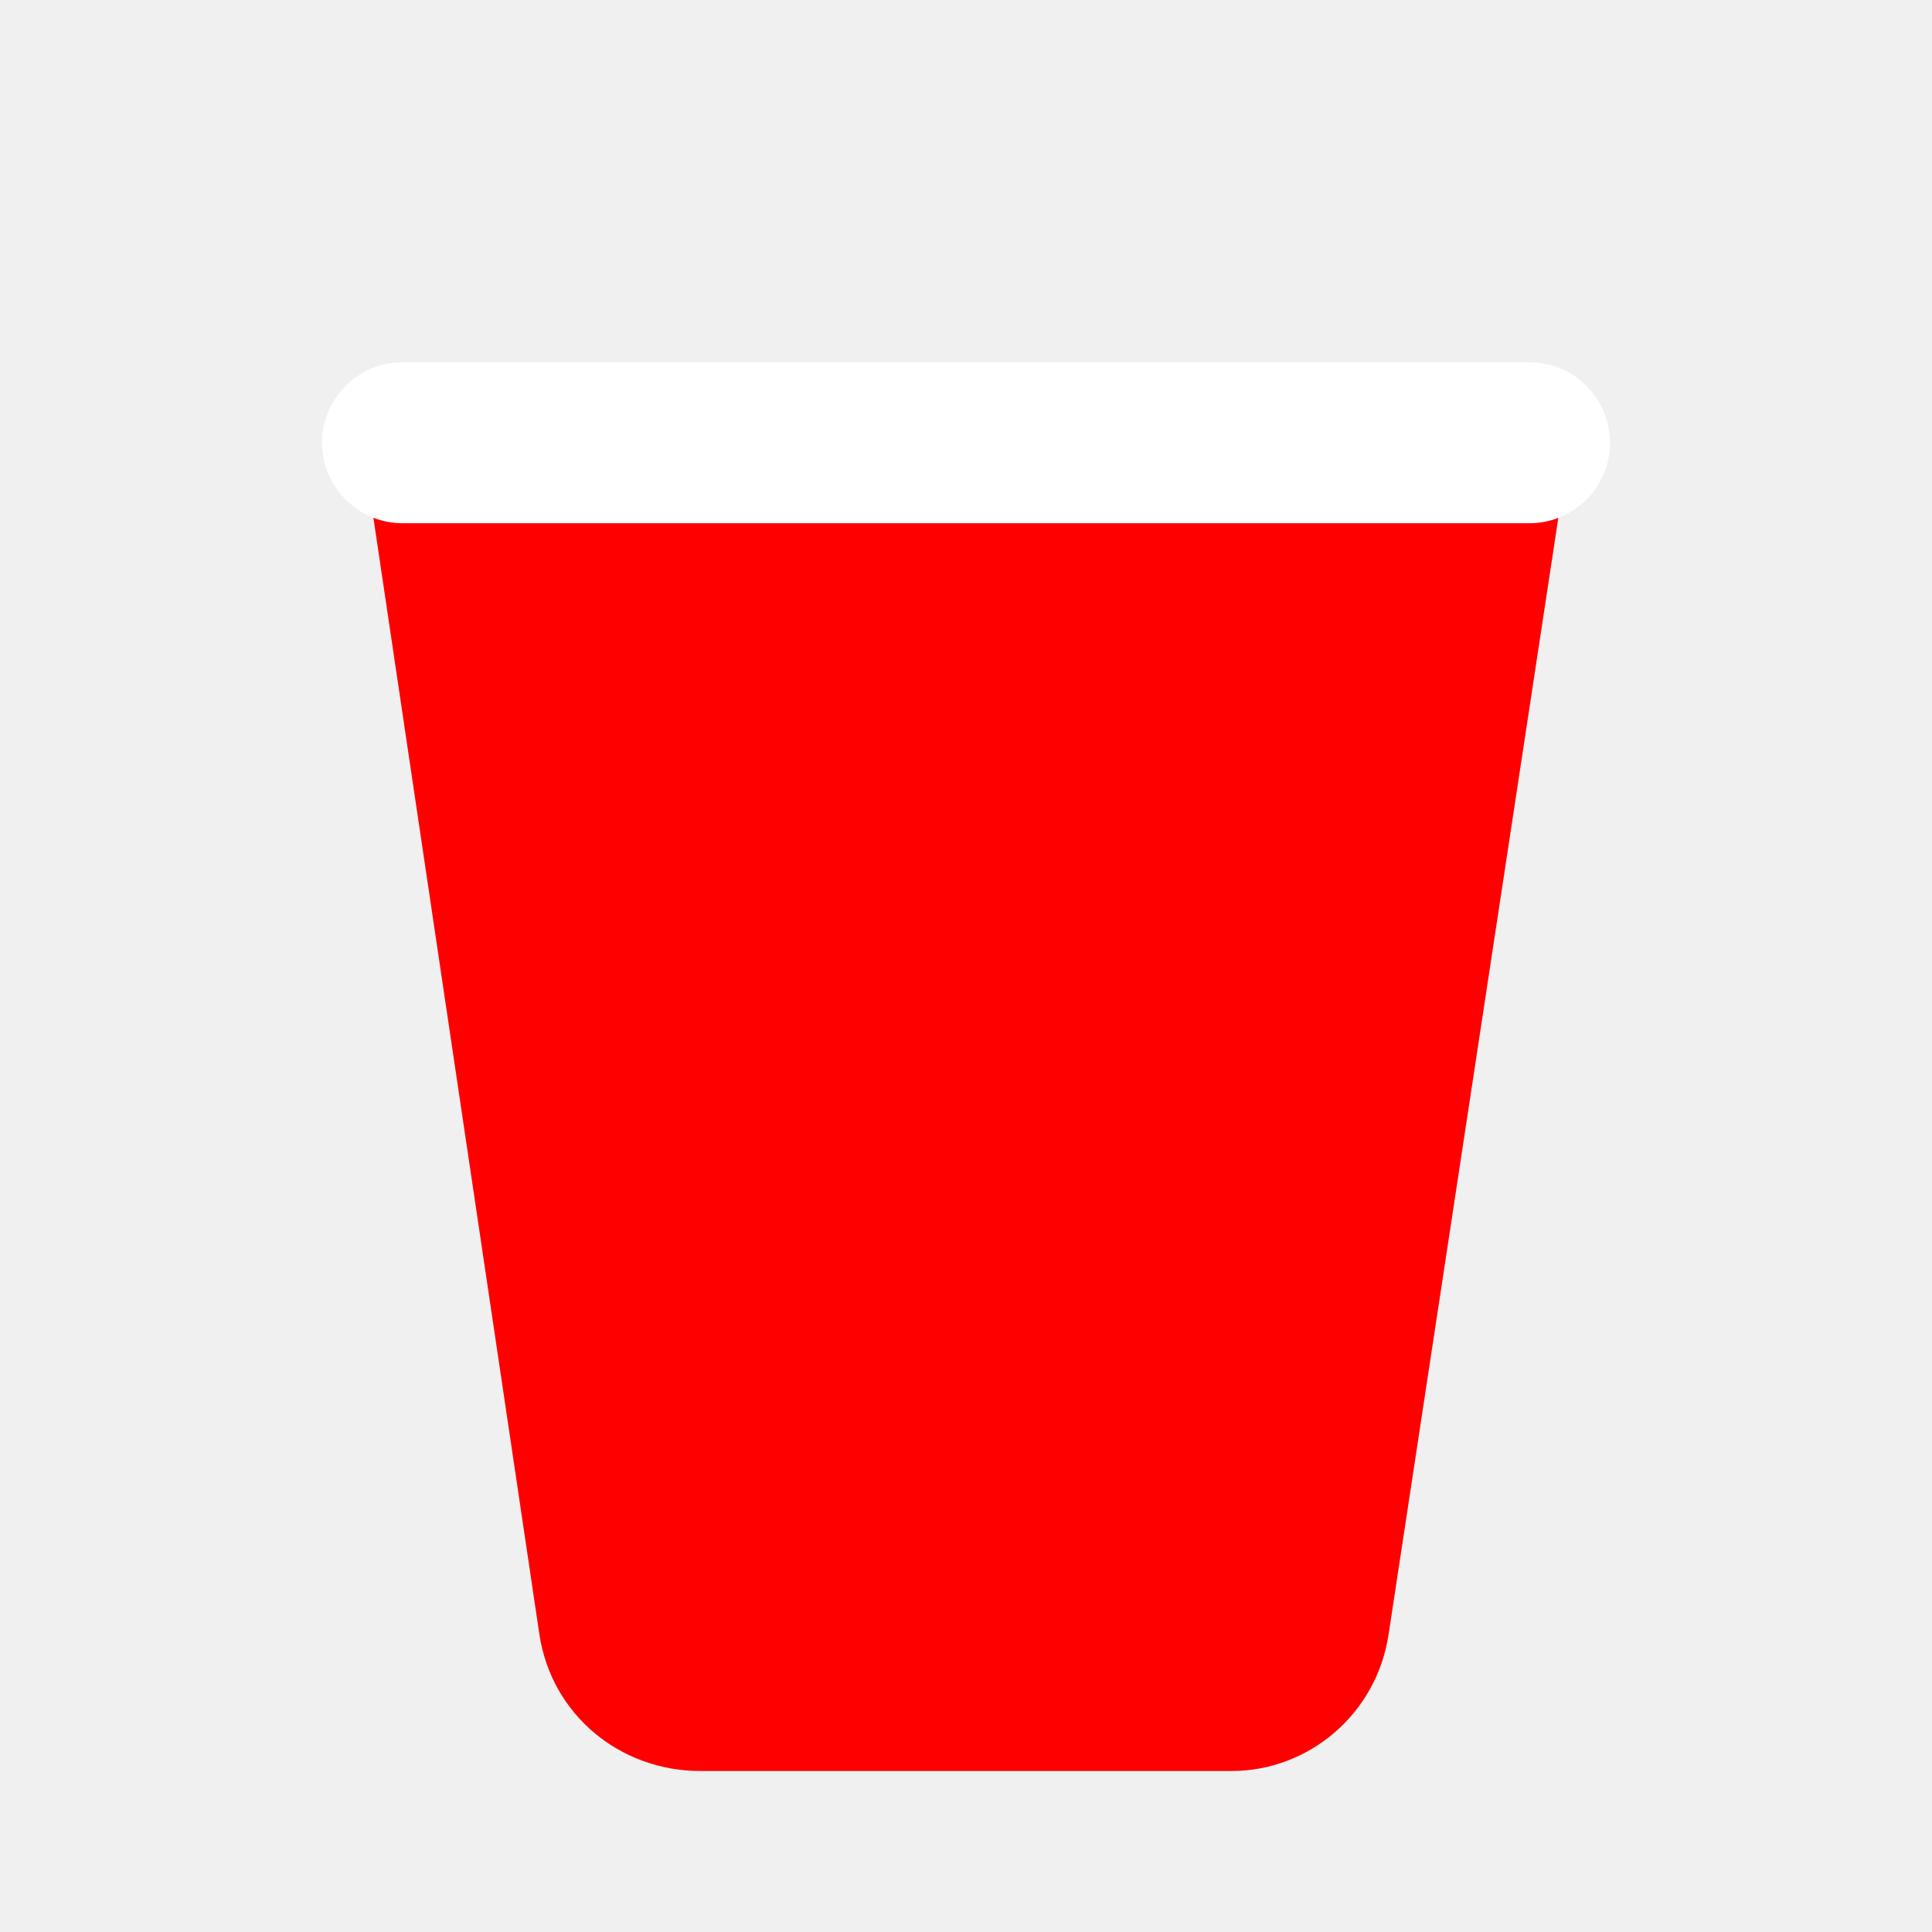
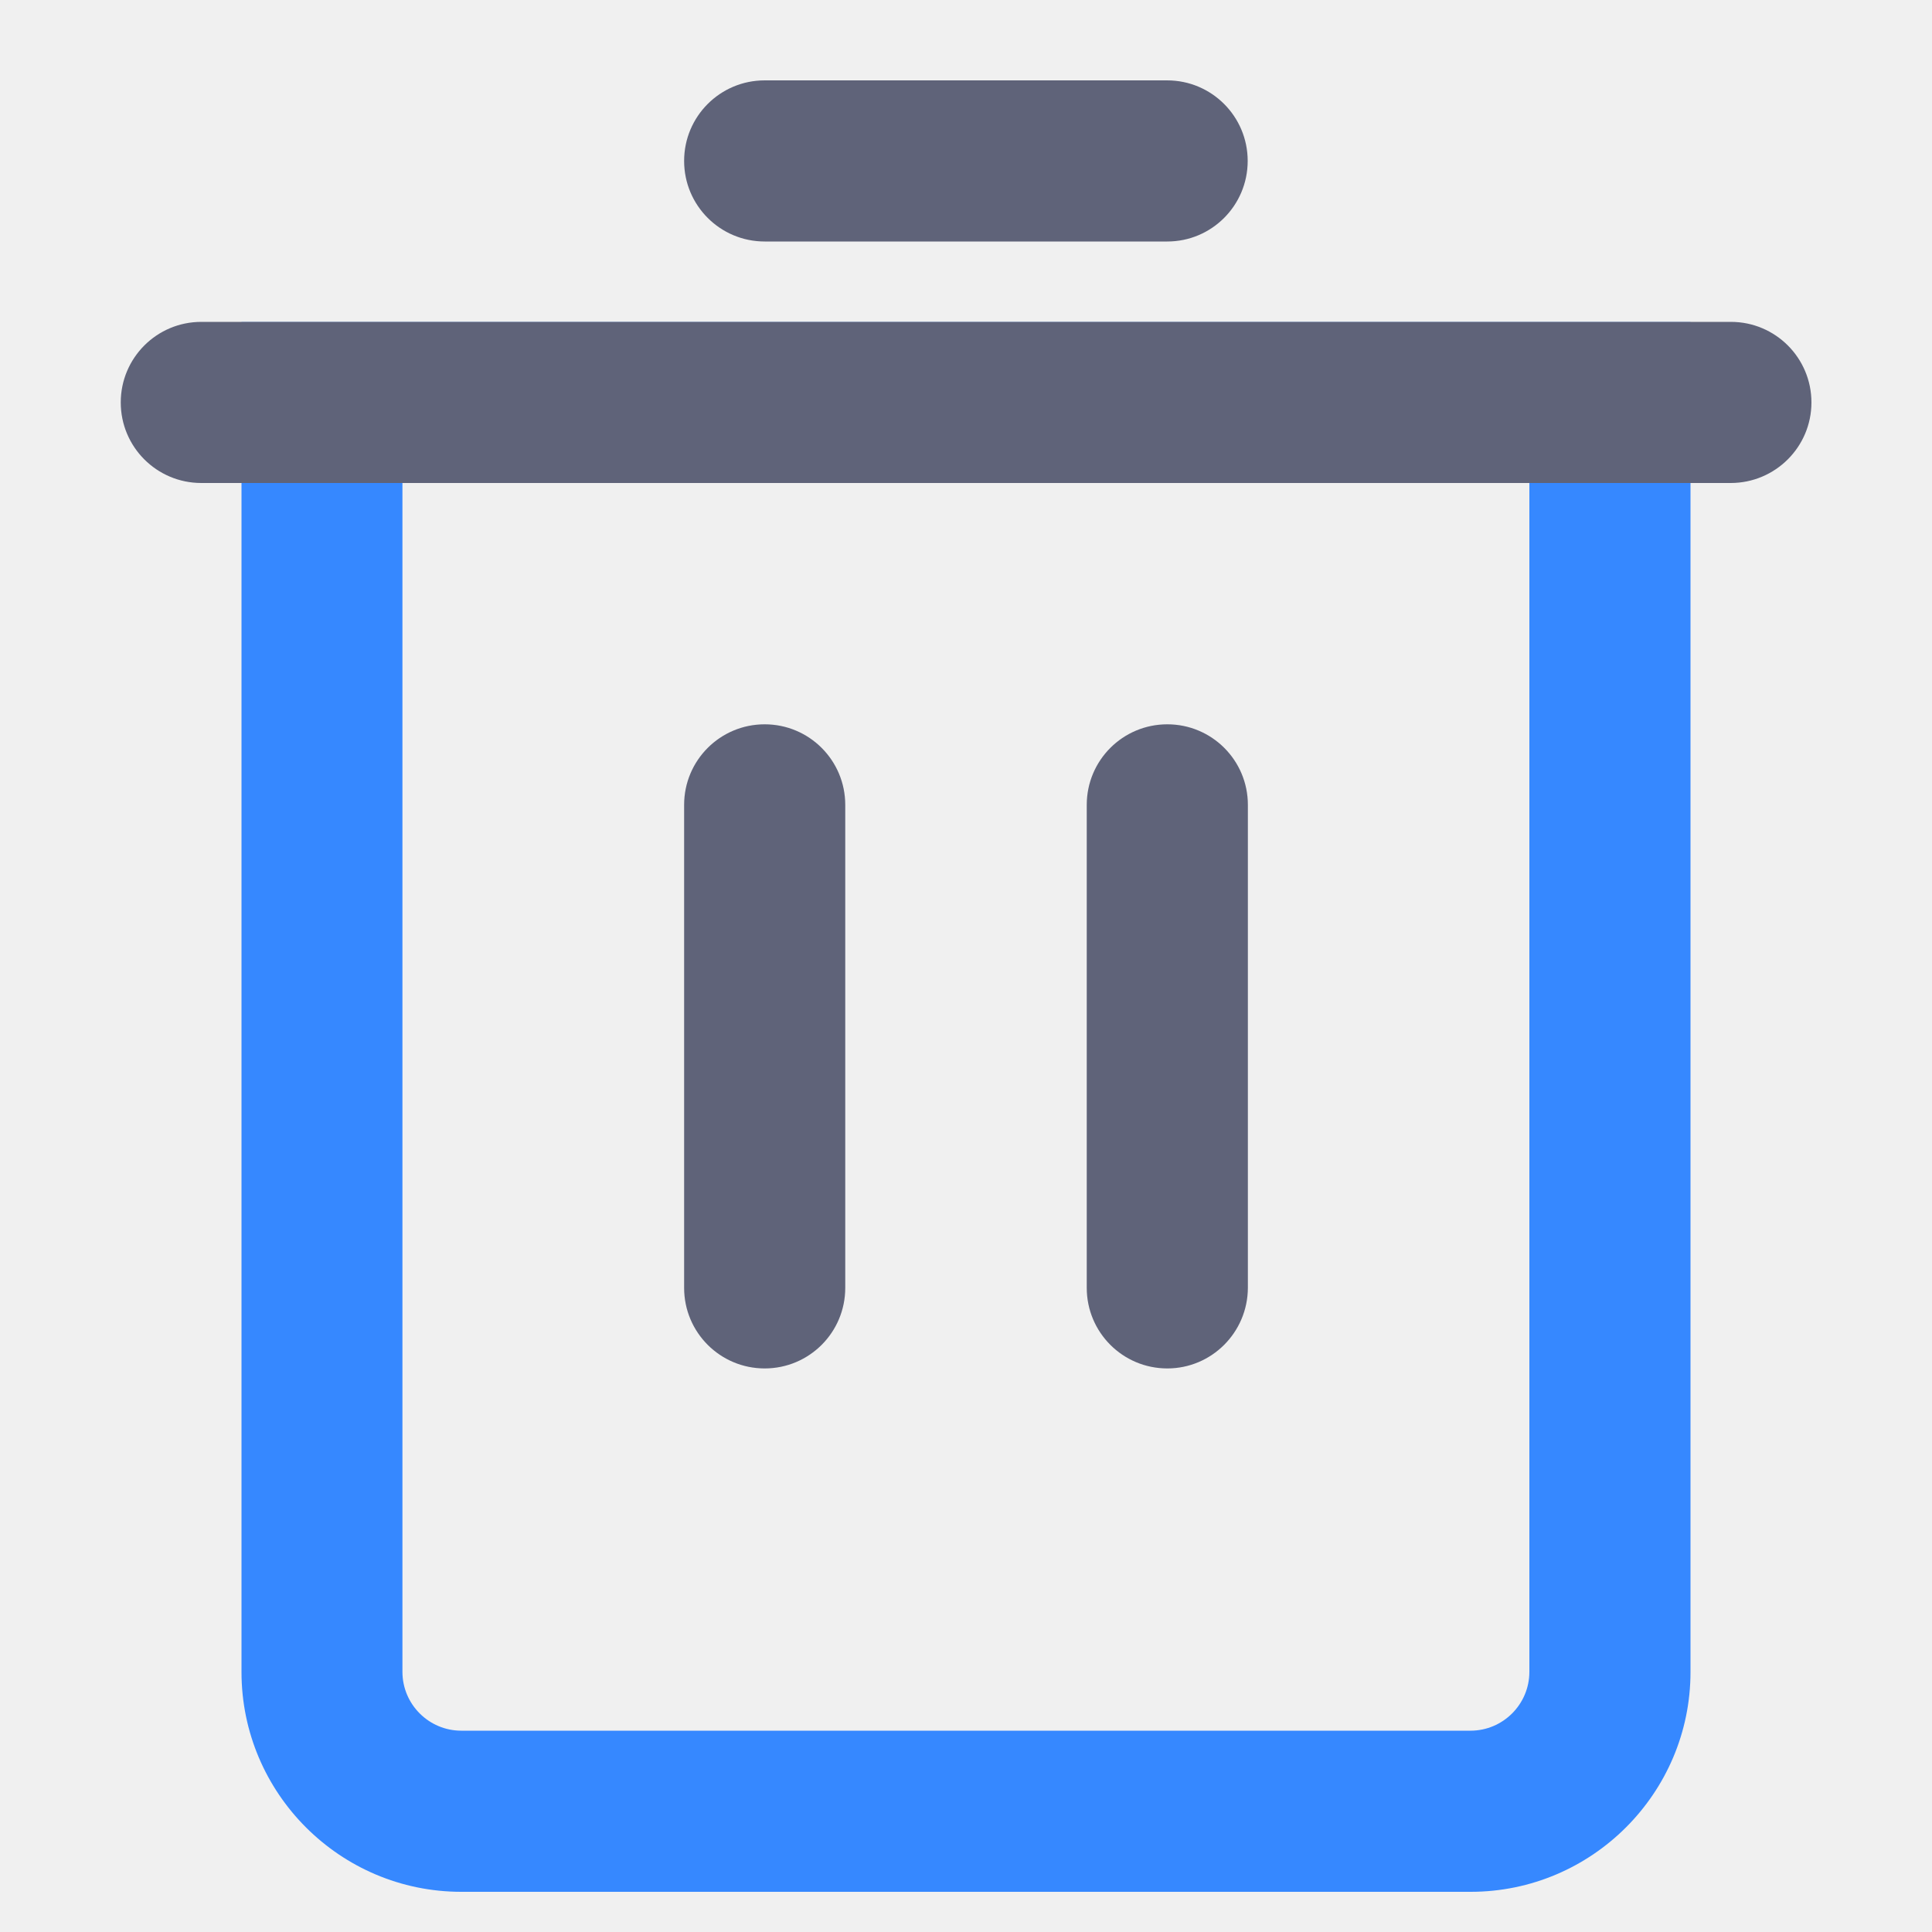
- <svg xmlns="http://www.w3.org/2000/svg" stroke="currentColor" fill="currentColor" stroke-width="0" version="1" viewBox="0 0 48 48" enable-background="new 0 0 48 48" height="200px" width="200px">
-   <path fill="#FF0000" d="M30.6,44H17.4c-2,0-3.7-1.4-4-3.4L9,11h30l-4.5,29.6C34.2,42.6,32.5,44,30.6,44z" />
-   <path fill="#FFFFFF" d="M38,13H10c-1.1,0-2-0.9-2-2v0c0-1.1,0.9-2,2-2h28c1.1,0,2,0.9,2,2v0C40,12.1,39.1,13,38,13z" />
+ <svg xmlns="http://www.w3.org/2000/svg" width="800px" height="800px" viewBox="0 0 1024 1024" class="icon fill-white group-hover/svg:!fill-current" version="1.1">
+   <path d="M779.5 1002.7h-535c-64.3 0-116.5-52.3-116.5-116.5V170.7h768v715.5c0 64.2-52.3 116.5-116.5 116.5zM213.3 256v630.1c0 17.2 14 31.2 31.2 31.2h534.9c17.2 0 31.2-14 31.2-31.2V256H213.3z" fill="#3688FF" />
+   <path d="M917.3 256H106.7C83.1 256 64 236.9 64 213.3s19.1-42.7 42.7-42.7h810.7c23.6 0 42.7 19.1 42.7 42.7S940.9 256 917.3 256zM618.7 128H405.3c-23.6 0-42.7-19.1-42.7-42.7s19.1-42.7 42.7-42.7h213.3c23.6 0 42.7 19.1 42.7 42.7S642.2 128 618.7 128zM405.3 725.3c-23.6 0-42.7-19.1-42.7-42.7v-256c0-23.6 19.1-42.7 42.7-42.7S448 403 448 426.6v256c0 23.6-19.1 42.7-42.7 42.7zM618.7 725.3c-23.6 0-42.7-19.1-42.7-42.7v-256c0-23.6 19.1-42.7 42.7-42.7s42.7 19.1 42.7 42.7v256c-0.1 23.6-19.2 42.7-42.7 42.7z" fill="#5F6379" />
</svg>
